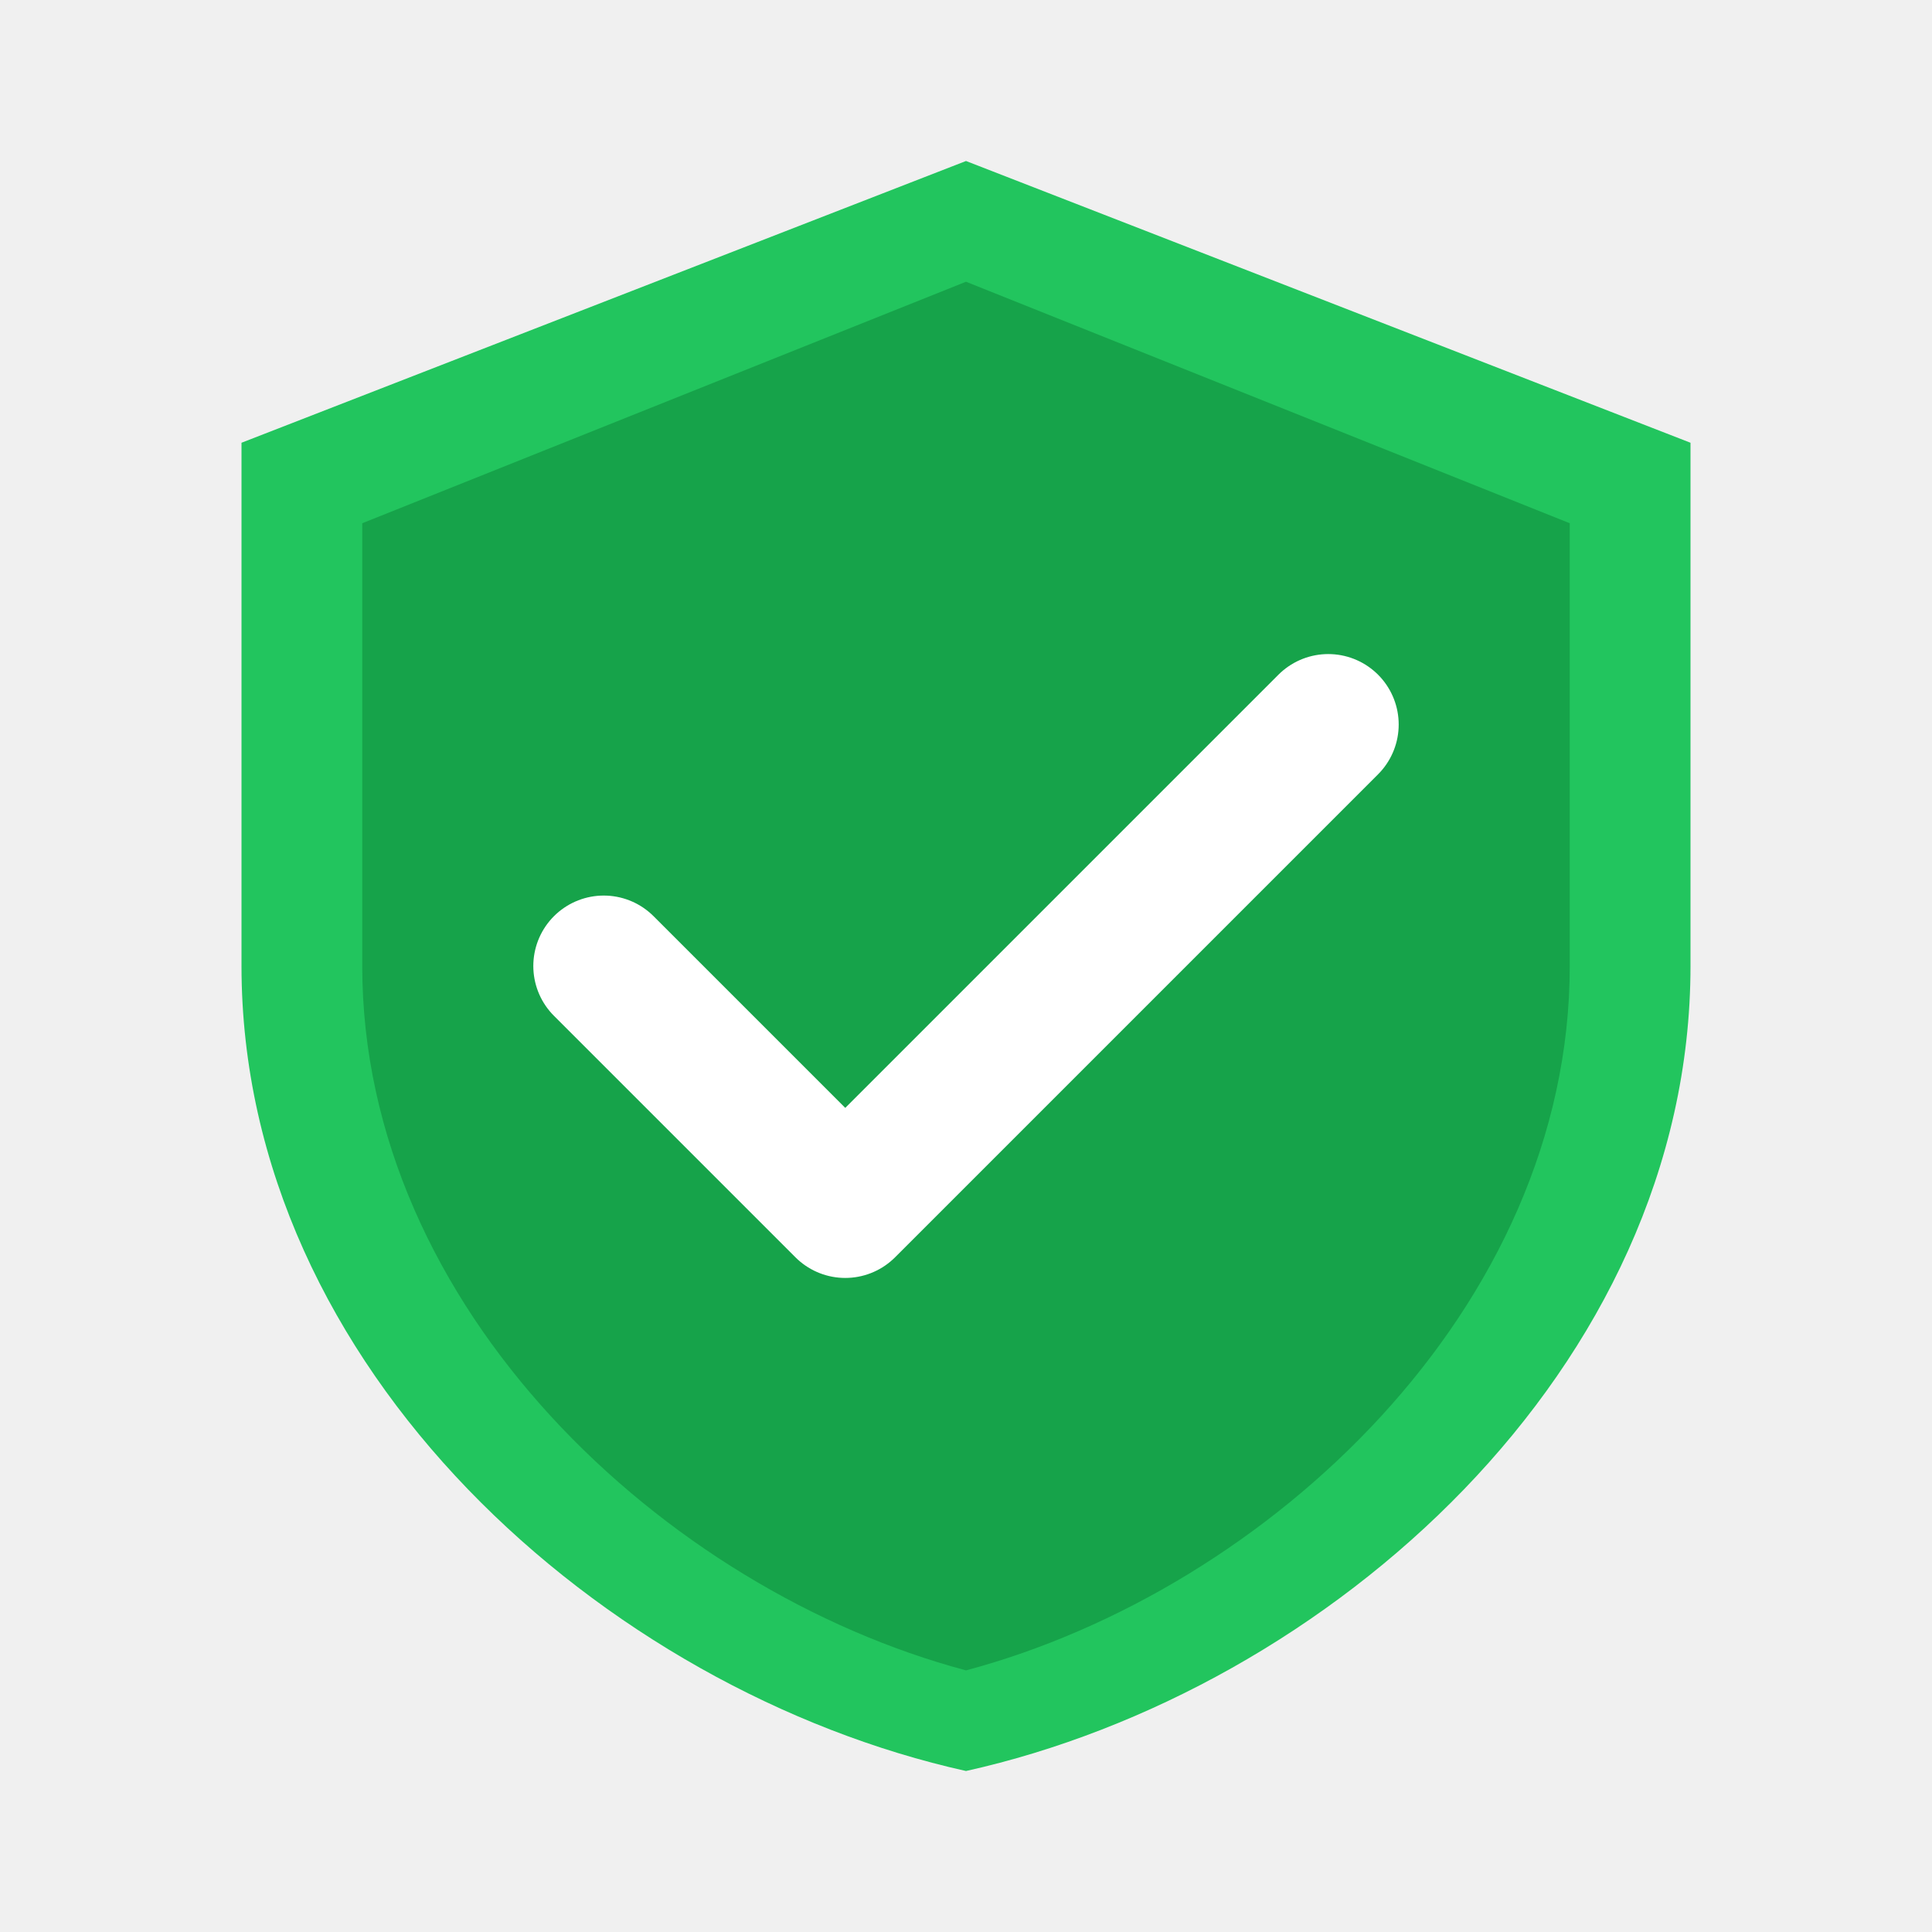
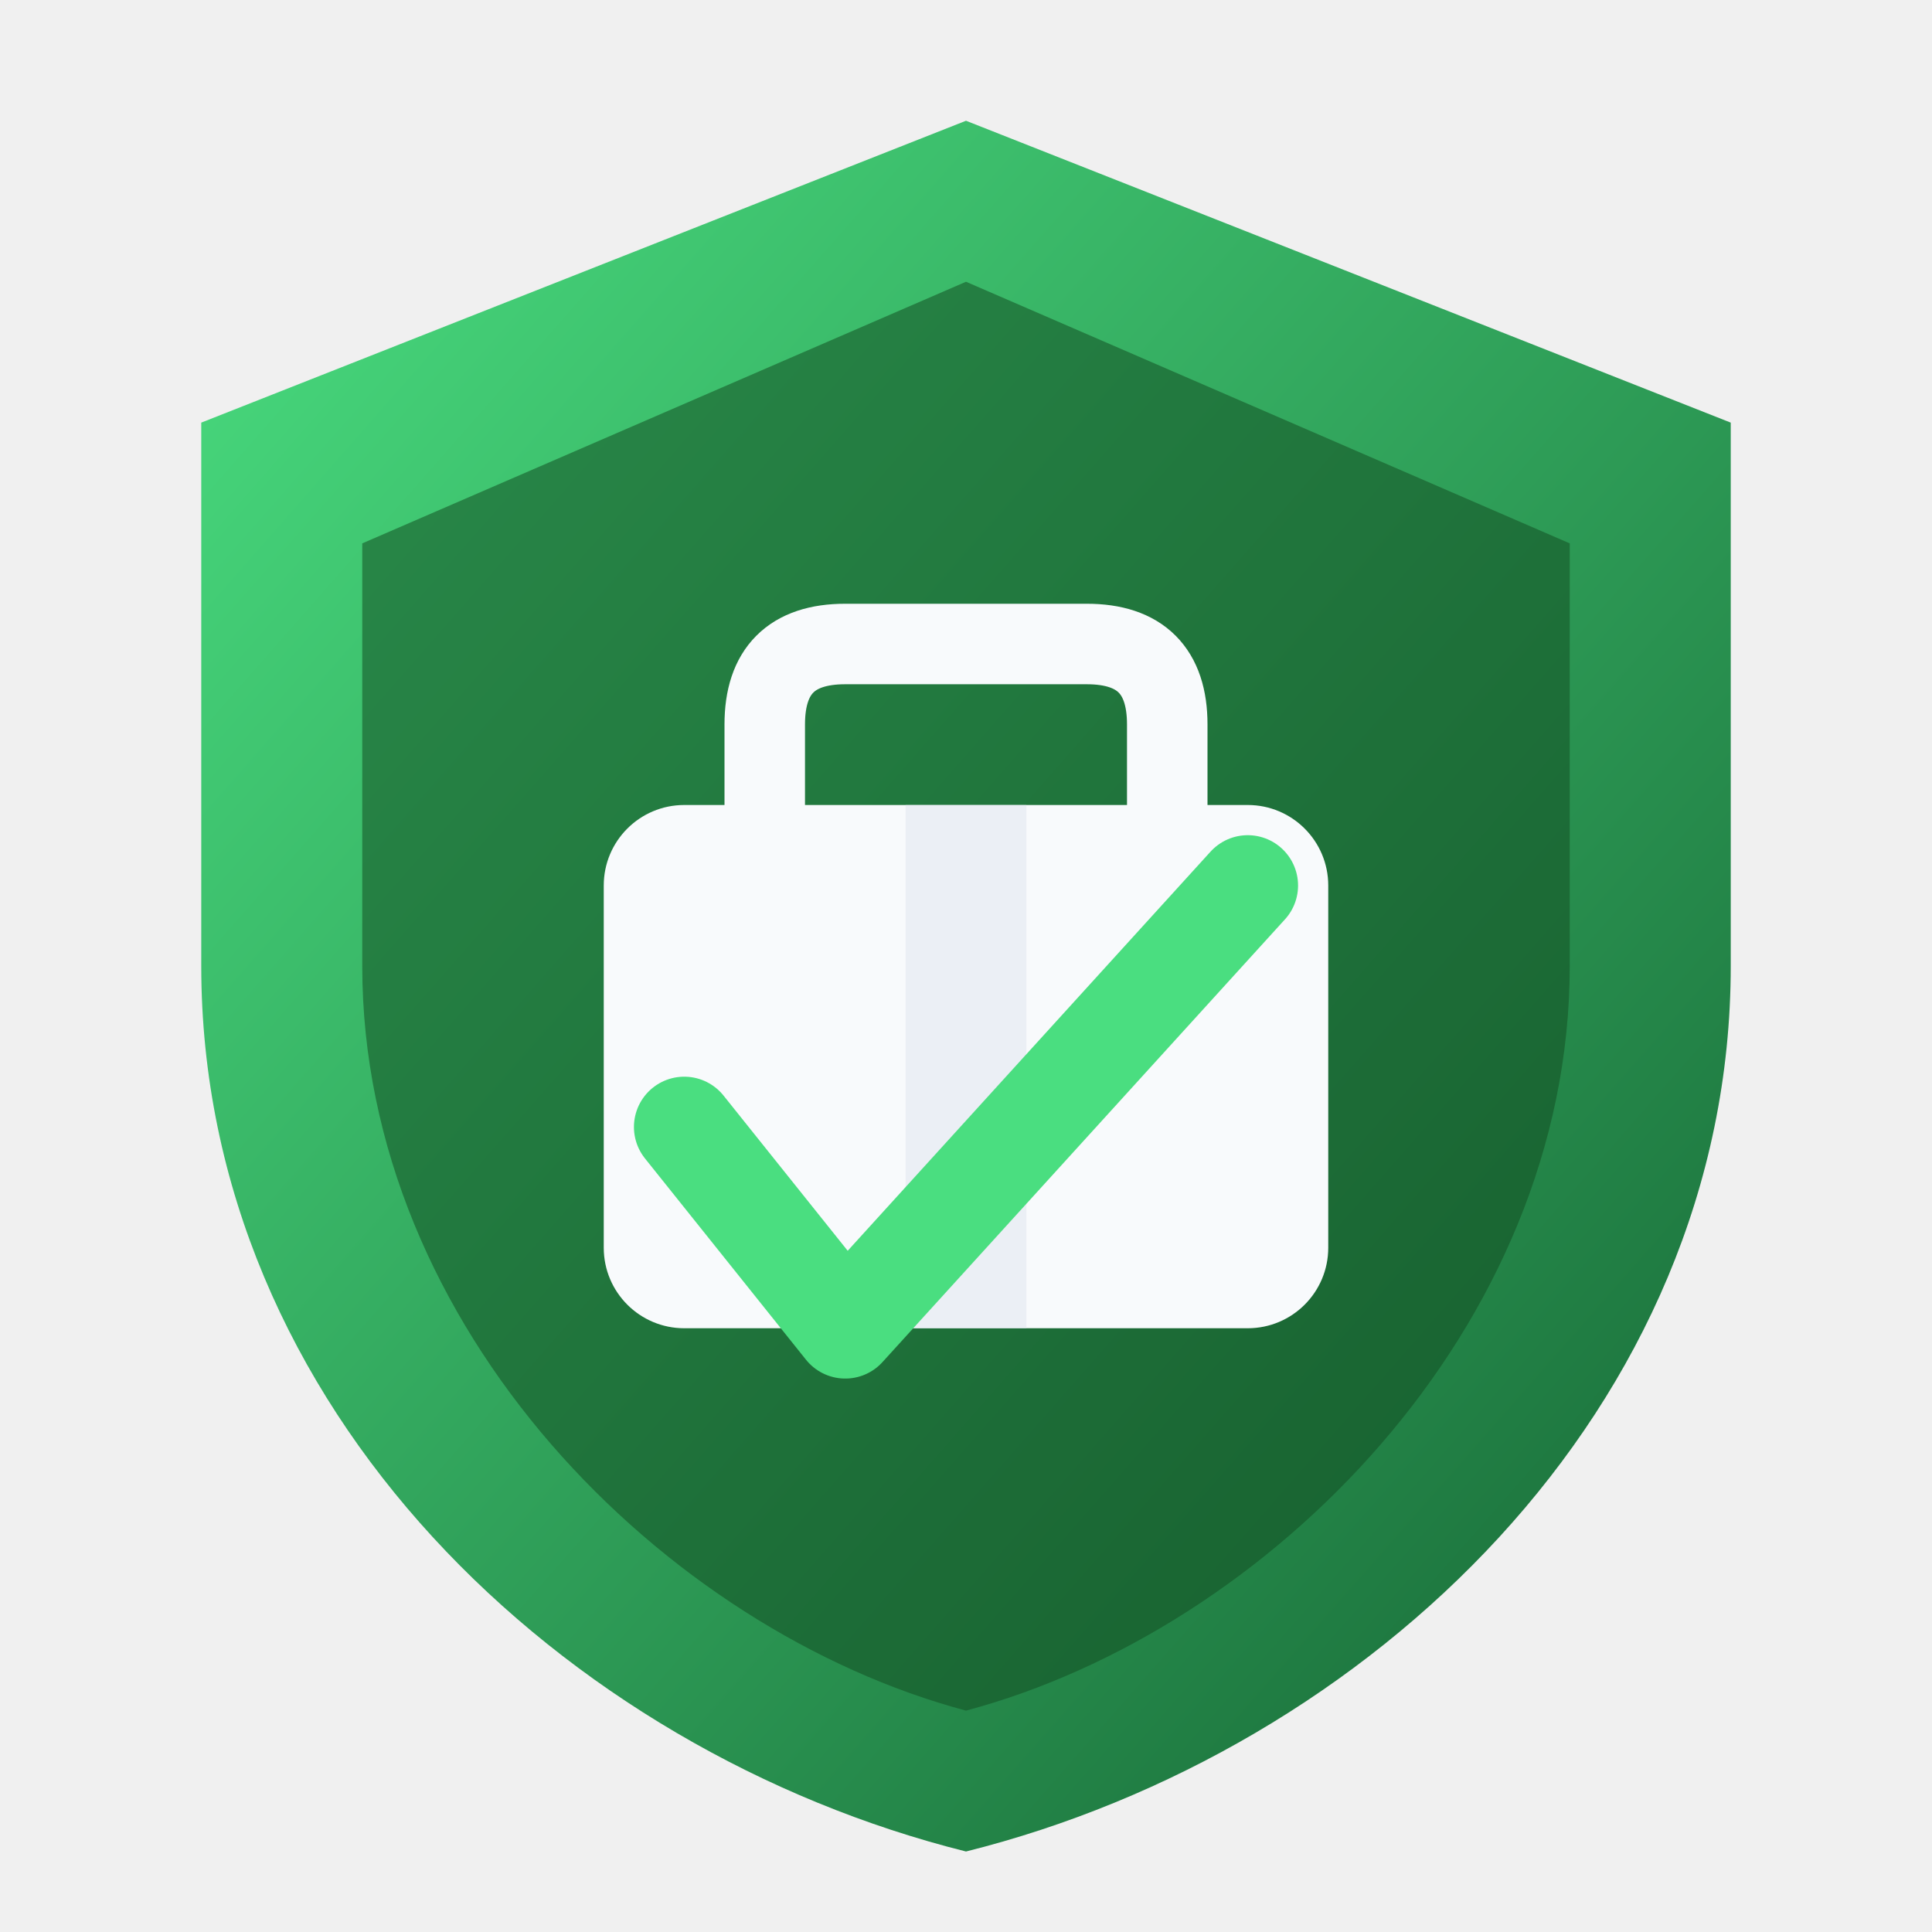
<svg xmlns="http://www.w3.org/2000/svg" viewBox="0 0 48 48" width="48" height="48">
-   <path d="M24 4 L42 11 L42 24 C42 34 33 42 24 44 C15 42 6 34 6 24 L6 11 Z" fill="#22c55e" />
-   <path d="M24 7 L39 13 L39 24 C39 32.5 31.5 39.5 24 41.5 C16.5 39.5 9 32.5 9 24 L9 13 Z" fill="#16a34a" />
-   <polyline points="15,24 21,30 33,18" fill="none" stroke="#ffffff" stroke-width="3.5" stroke-linecap="round" stroke-linejoin="round" />
+   <defs>
+     <linearGradient id="sg" x1="0%" y1="0%" x2="100%" y2="100%">
+       <stop offset="0%" stop-color="#4ade80" />
+       <stop offset="100%" stop-color="#166534" />
+     </linearGradient>
+   </defs>
+   <path d="M24 3 L43 10.5 L43 24 C43 35 34 43.5 24 46 C14 43.5 5 35 5 24 L5 10.5 Z" fill="url(#sg)" />
+   <path d="M24 7 L39 13.5 L39 24 C39 33 31.5 40.5 24 42.5 C16.5 40.5 9 33 9 24 L9 13.5 Z" fill="#134e22" opacity="0.55" />
+   <rect x="15" y="20" width="18" height="13" rx="2" fill="#f8fafc" />
+   <path d="M19 20 L19 18 Q19 16 21 16 L27 16 Q29 16 29 18 L29 20" fill="none" stroke="#f8fafc" stroke-width="2" stroke-linecap="round" />
+   <rect x="22.5" y="20" width="3" height="13" rx="0" fill="#e2e8f0" opacity="0.6" />
+   <polyline points="17,28 21,33 31,22" fill="none" stroke="#4ade80" stroke-width="2.5" stroke-linecap="round" stroke-linejoin="round" />
</svg>
